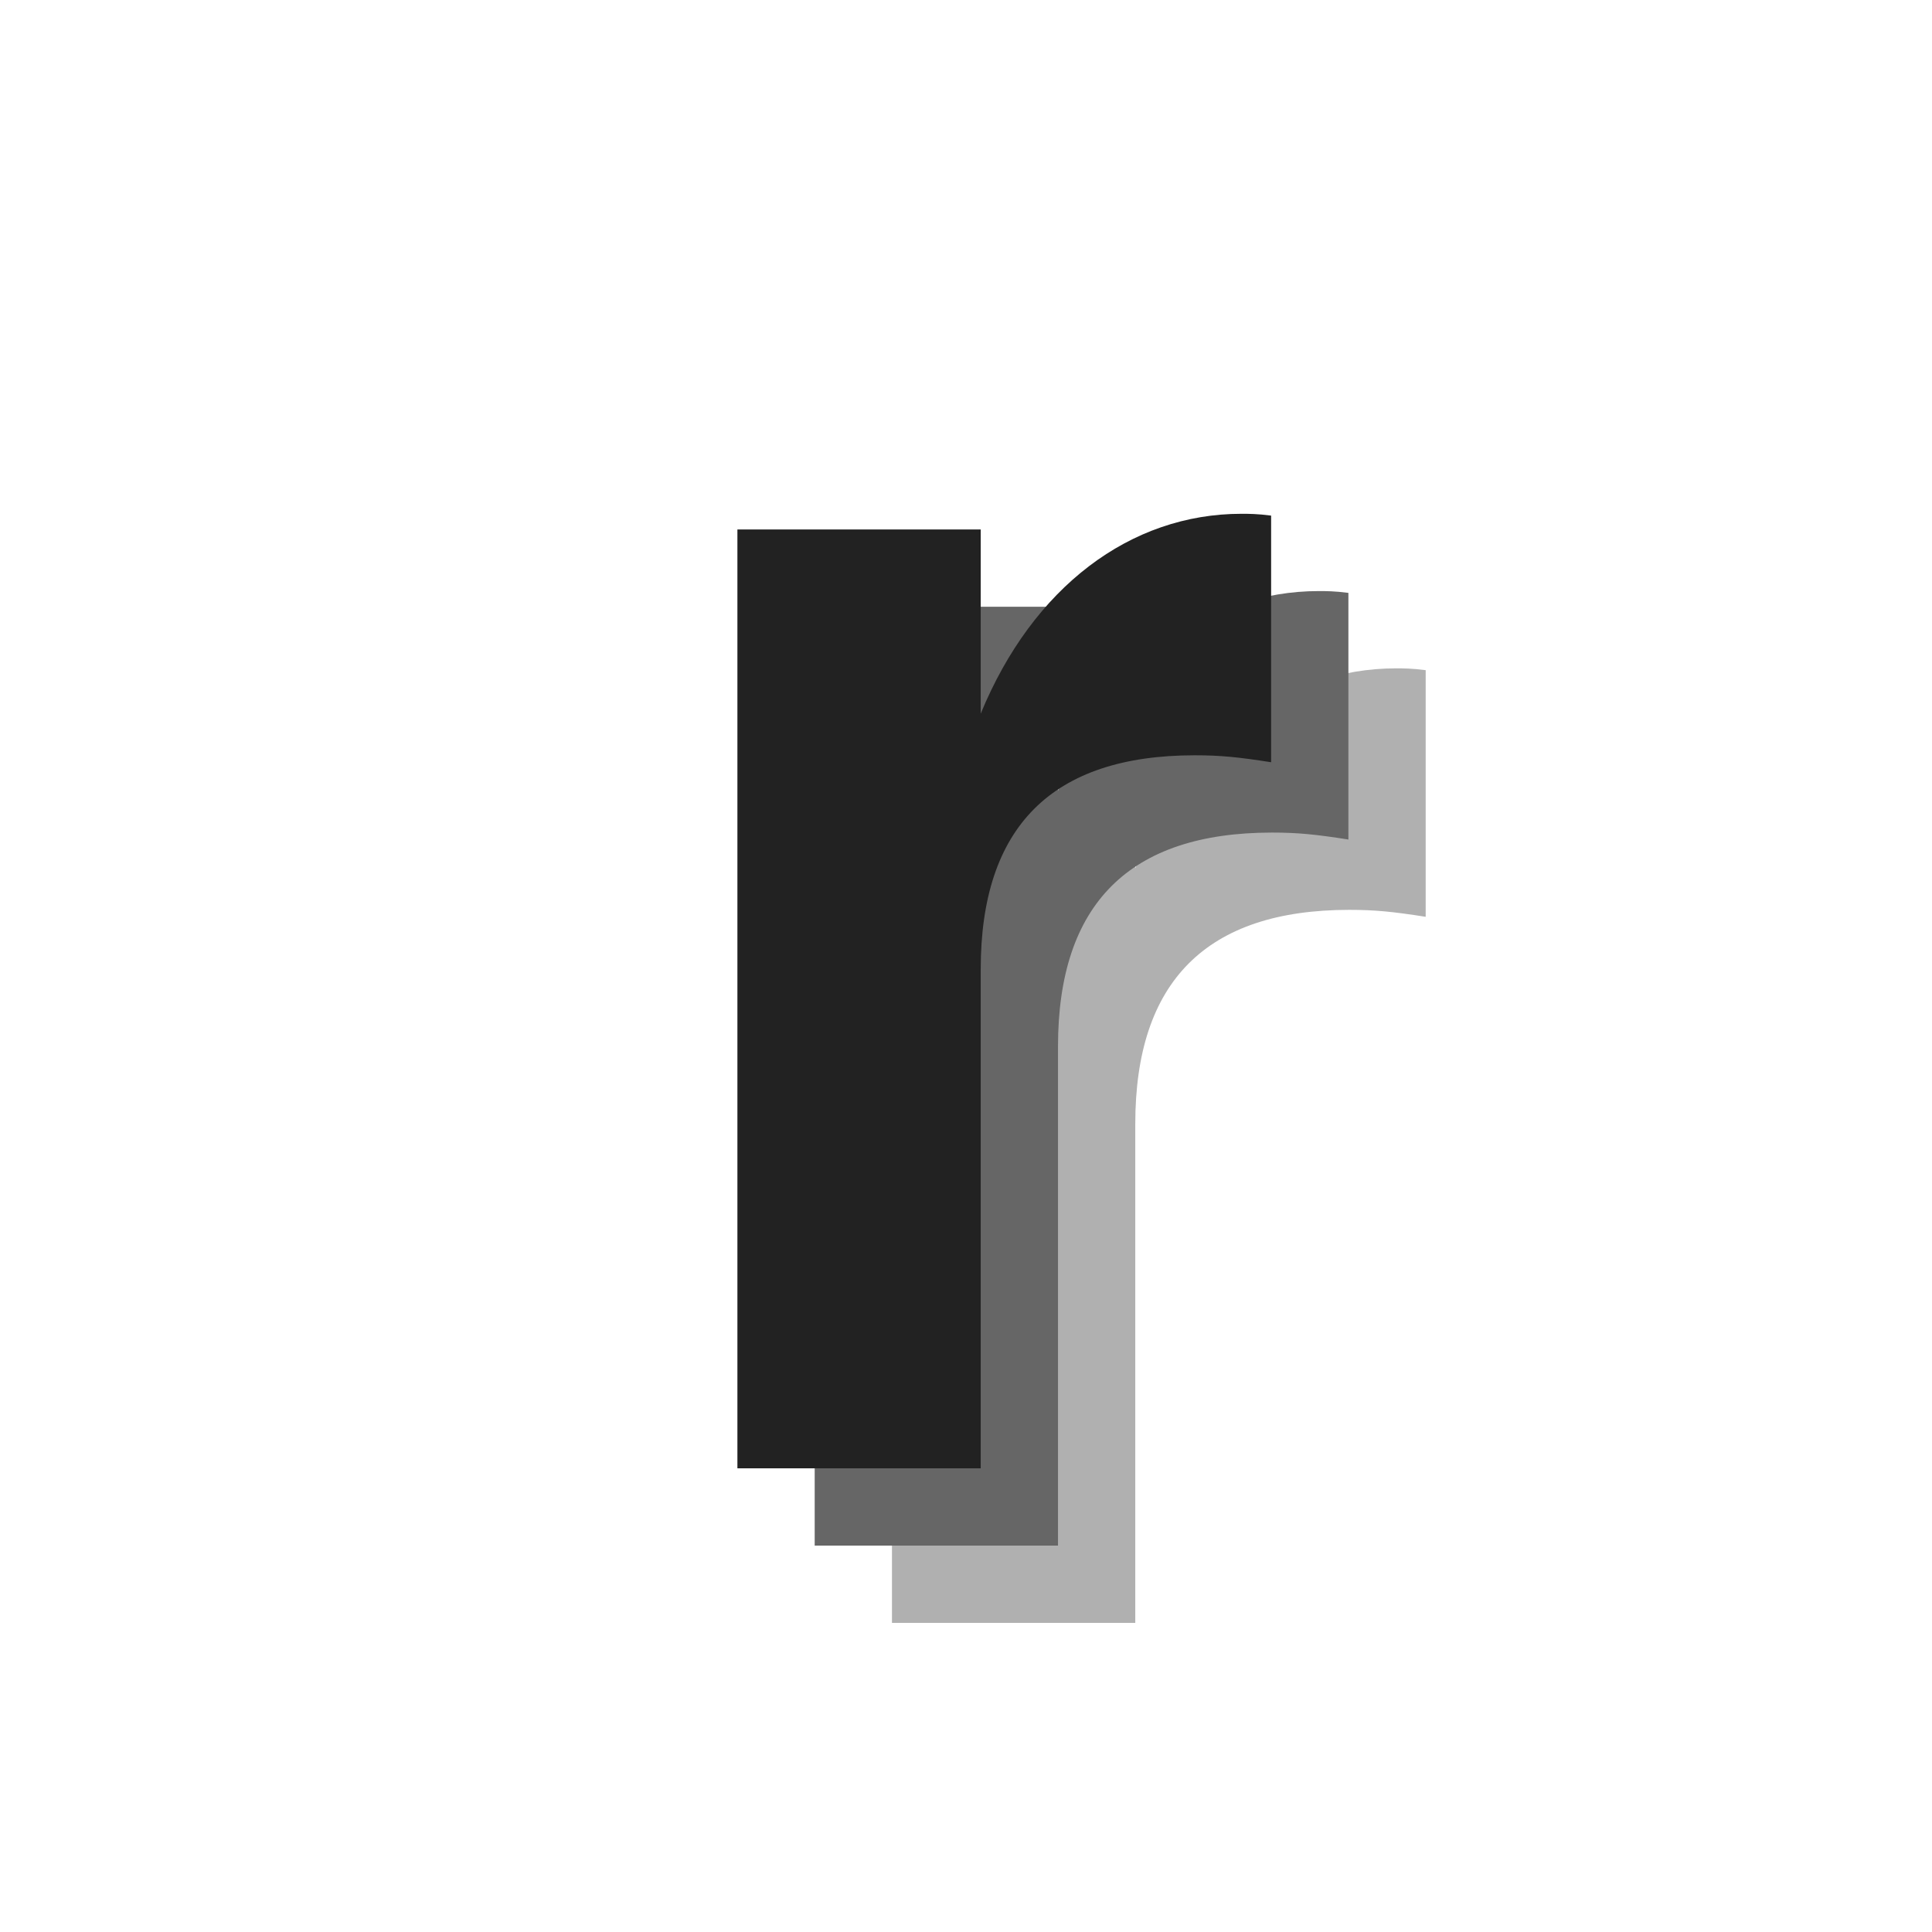
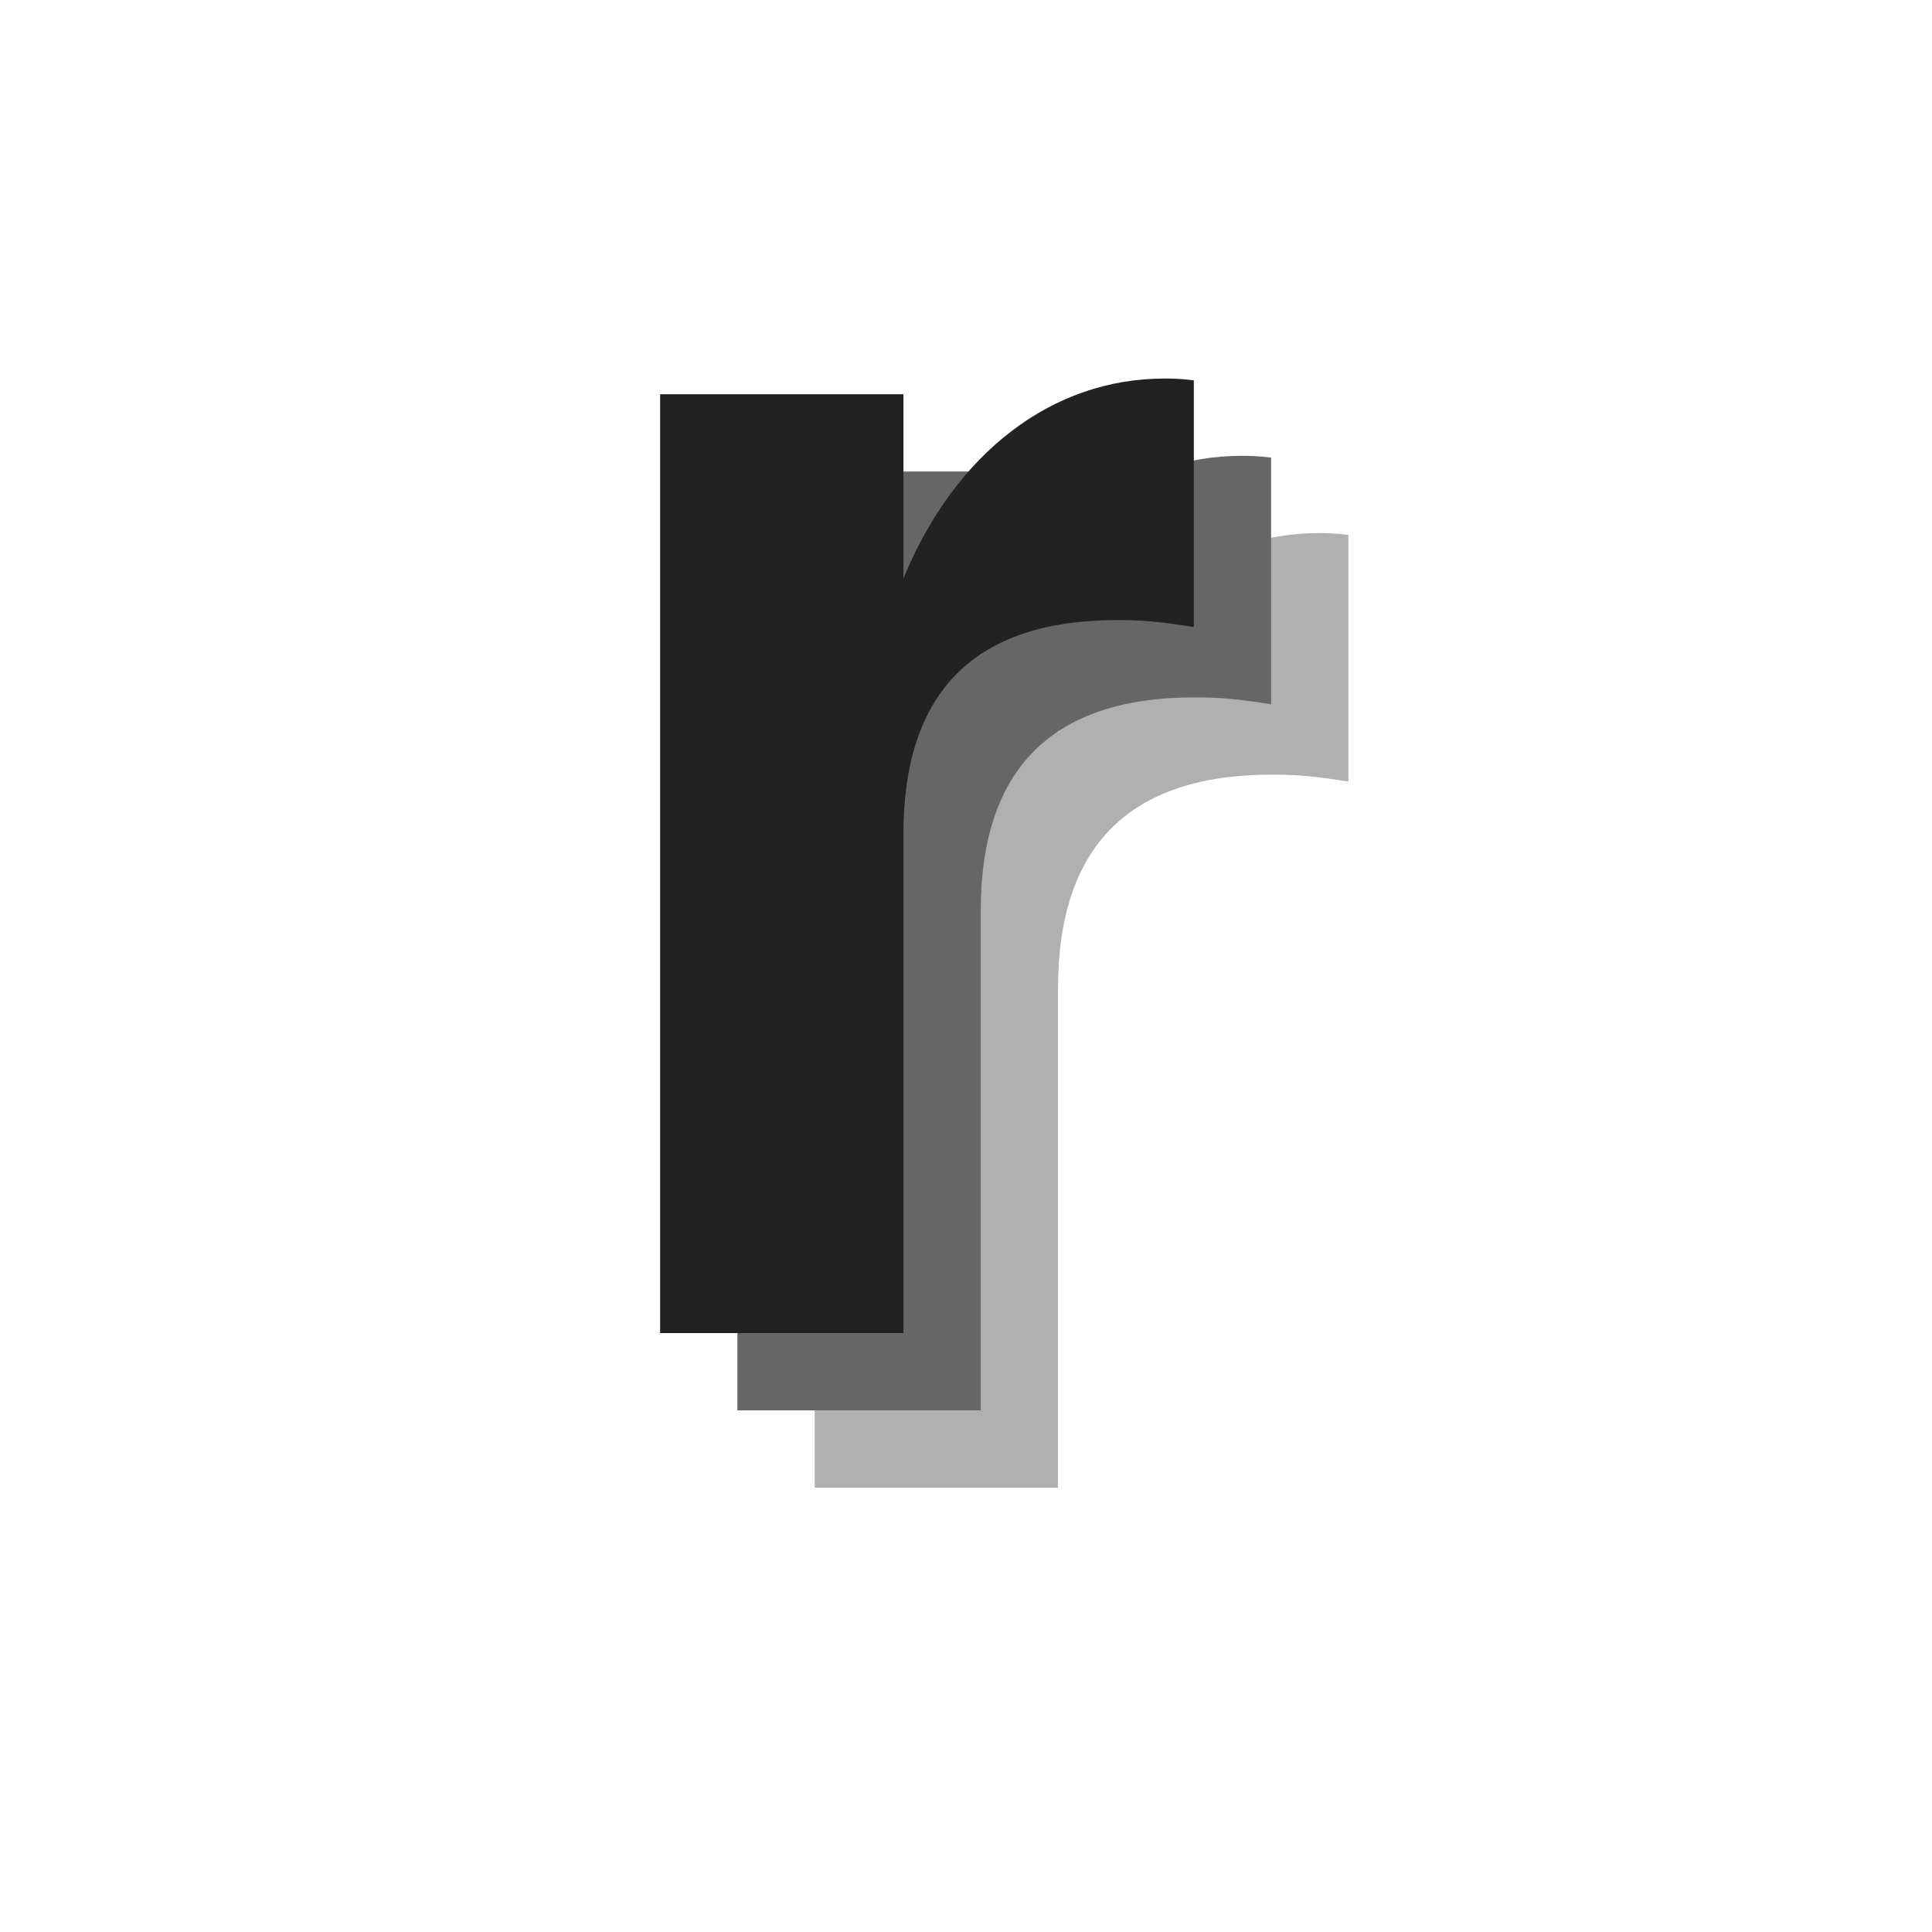
<svg xmlns="http://www.w3.org/2000/svg" viewBox="0 0 100 100">
-   <text x="58" y="84" text-anchor="middle" font-family="'Helvetica Neue', sans-serif" font-size="90" font-weight="900" fill="#b0b0b0">r</text>
-   <text x="54" y="80" text-anchor="middle" font-family="'Helvetica Neue', sans-serif" font-size="90" font-weight="900" fill="#666666">r</text>
-   <text x="50" y="76" text-anchor="middle" font-family="'Helvetica Neue', sans-serif" font-size="90" font-weight="900" fill="#222222">r</text>
+   <text x="54" y="77" text-anchor="middle" font-family="'Helvetica Neue', sans-serif" font-size="90" font-weight="900" fill="#b0b0b0">r</text>
+   <text x="50" y="73" text-anchor="middle" font-family="'Helvetica Neue', sans-serif" font-size="90" font-weight="900" fill="#666666">r</text>
+   <text x="46" y="69" text-anchor="middle" font-family="'Helvetica Neue', sans-serif" font-size="90" font-weight="900" fill="#222222">r</text>
</svg>
